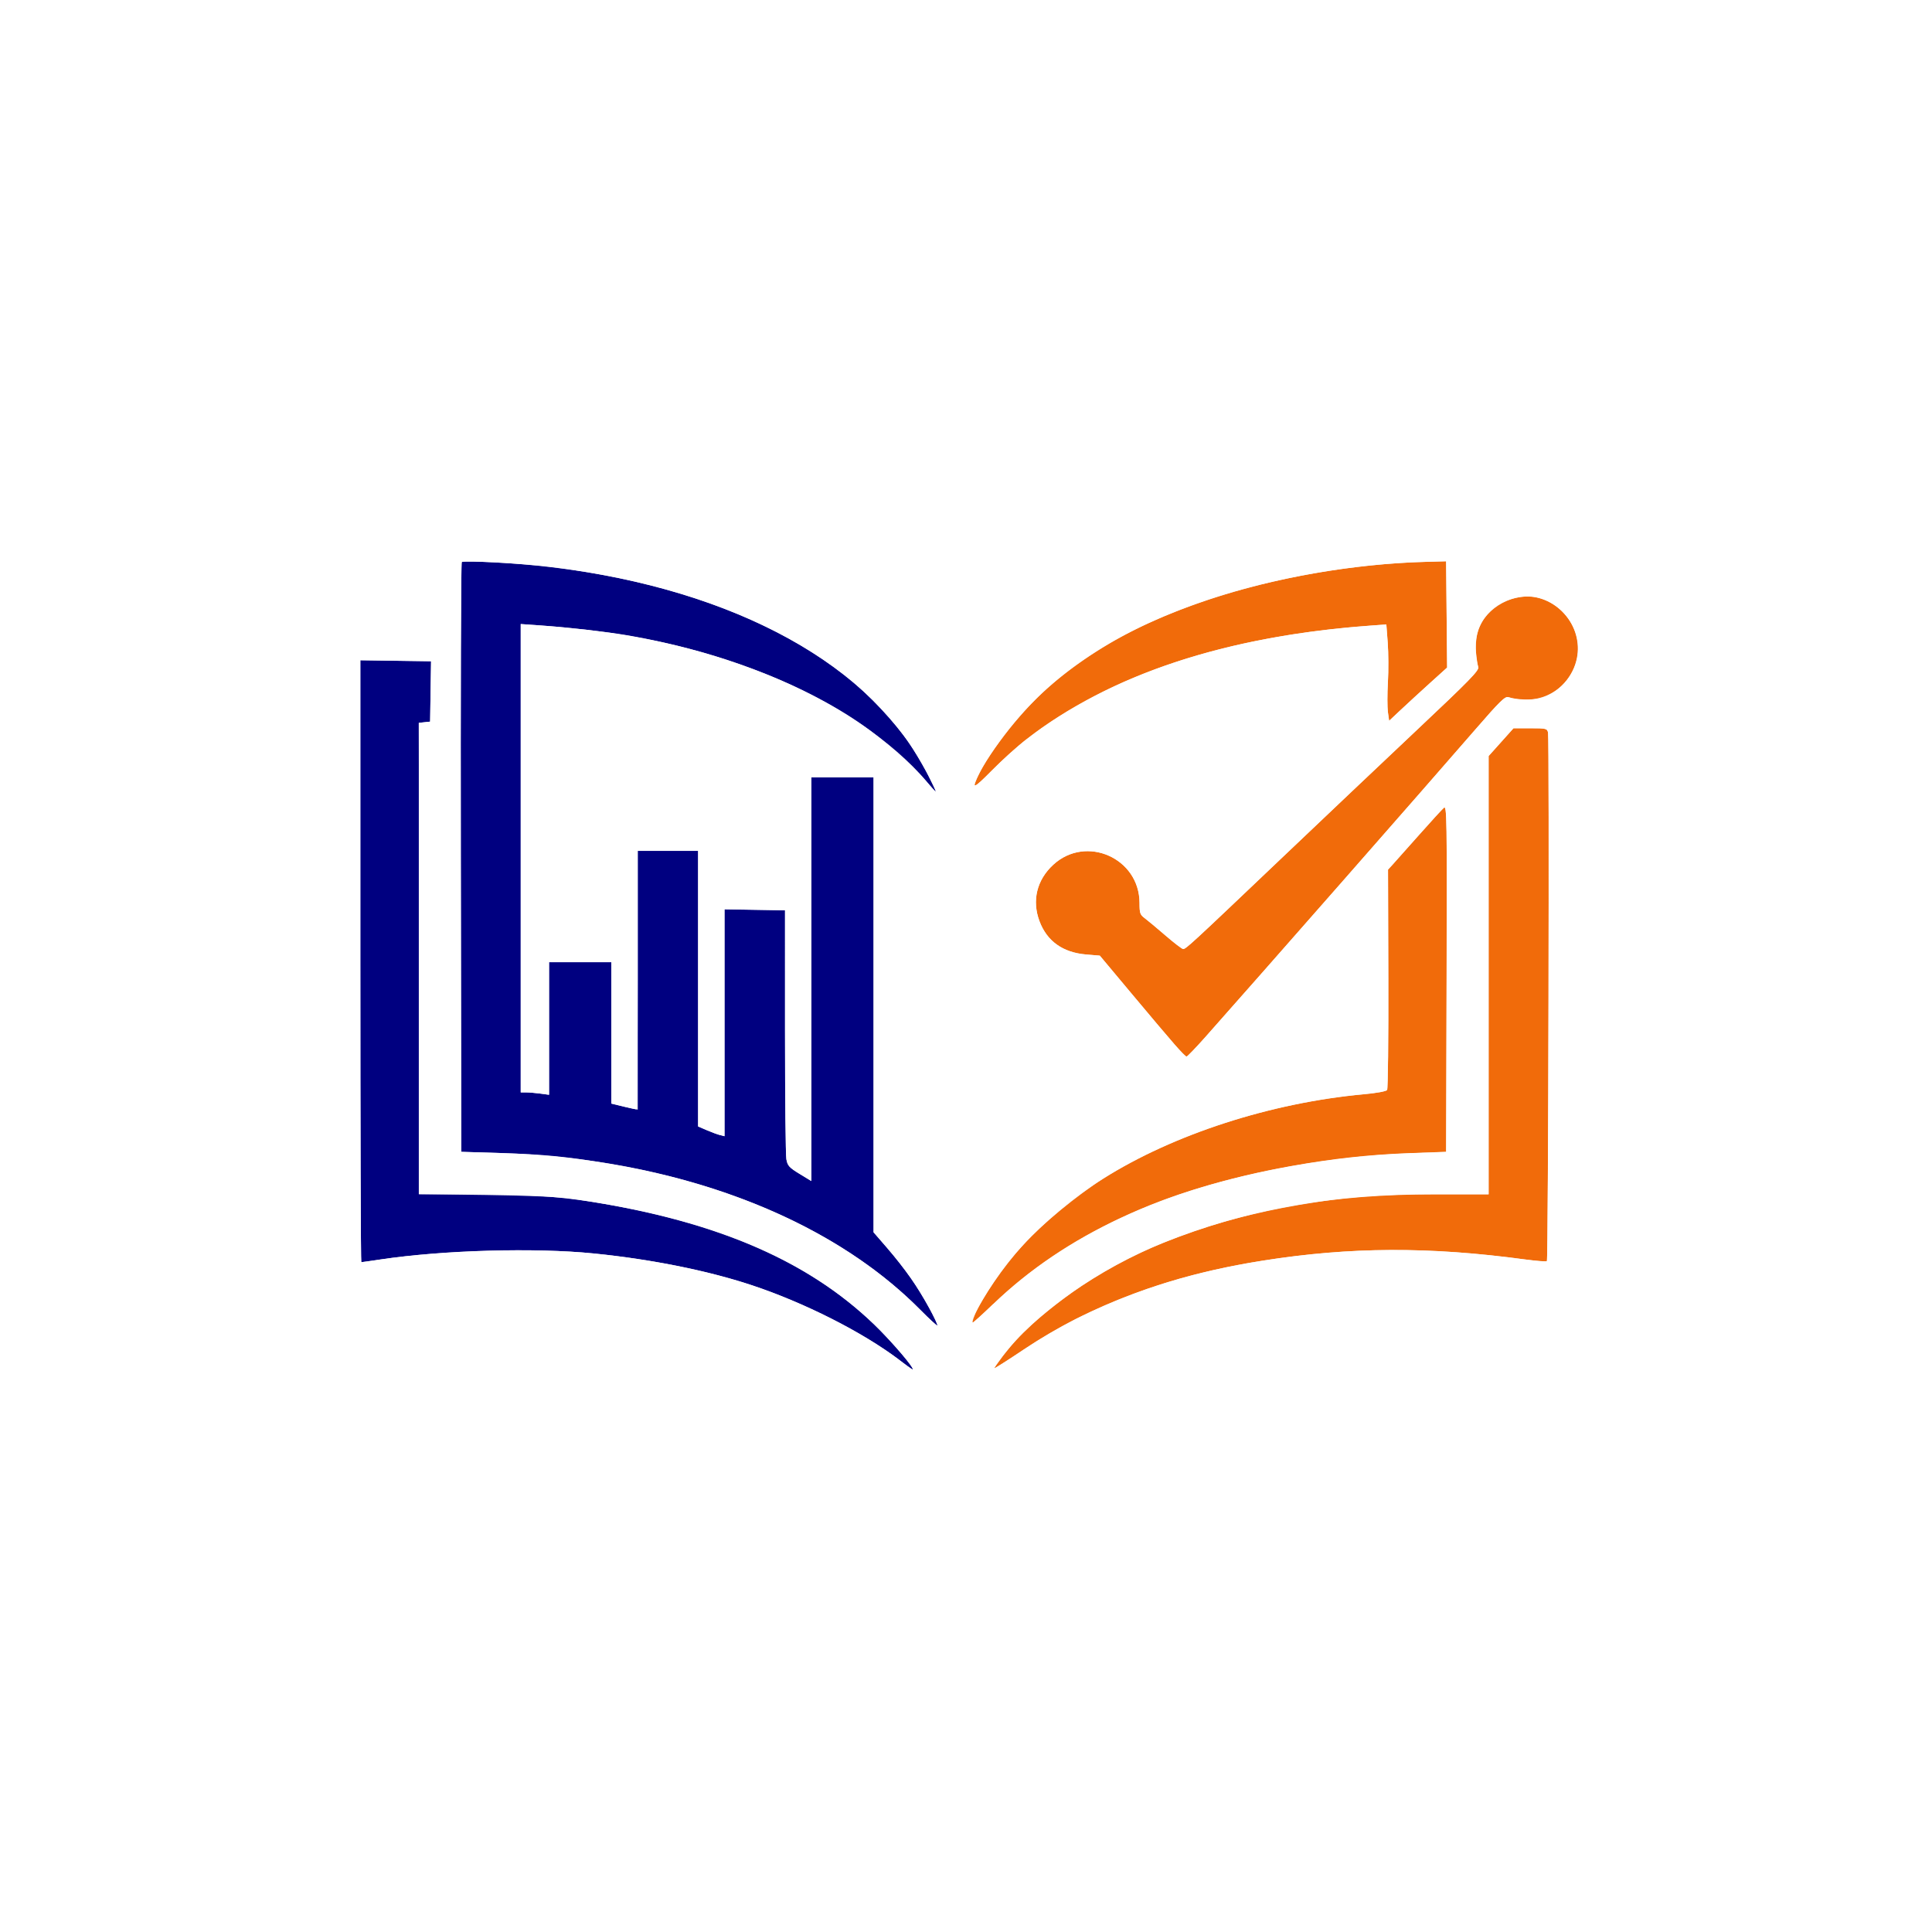
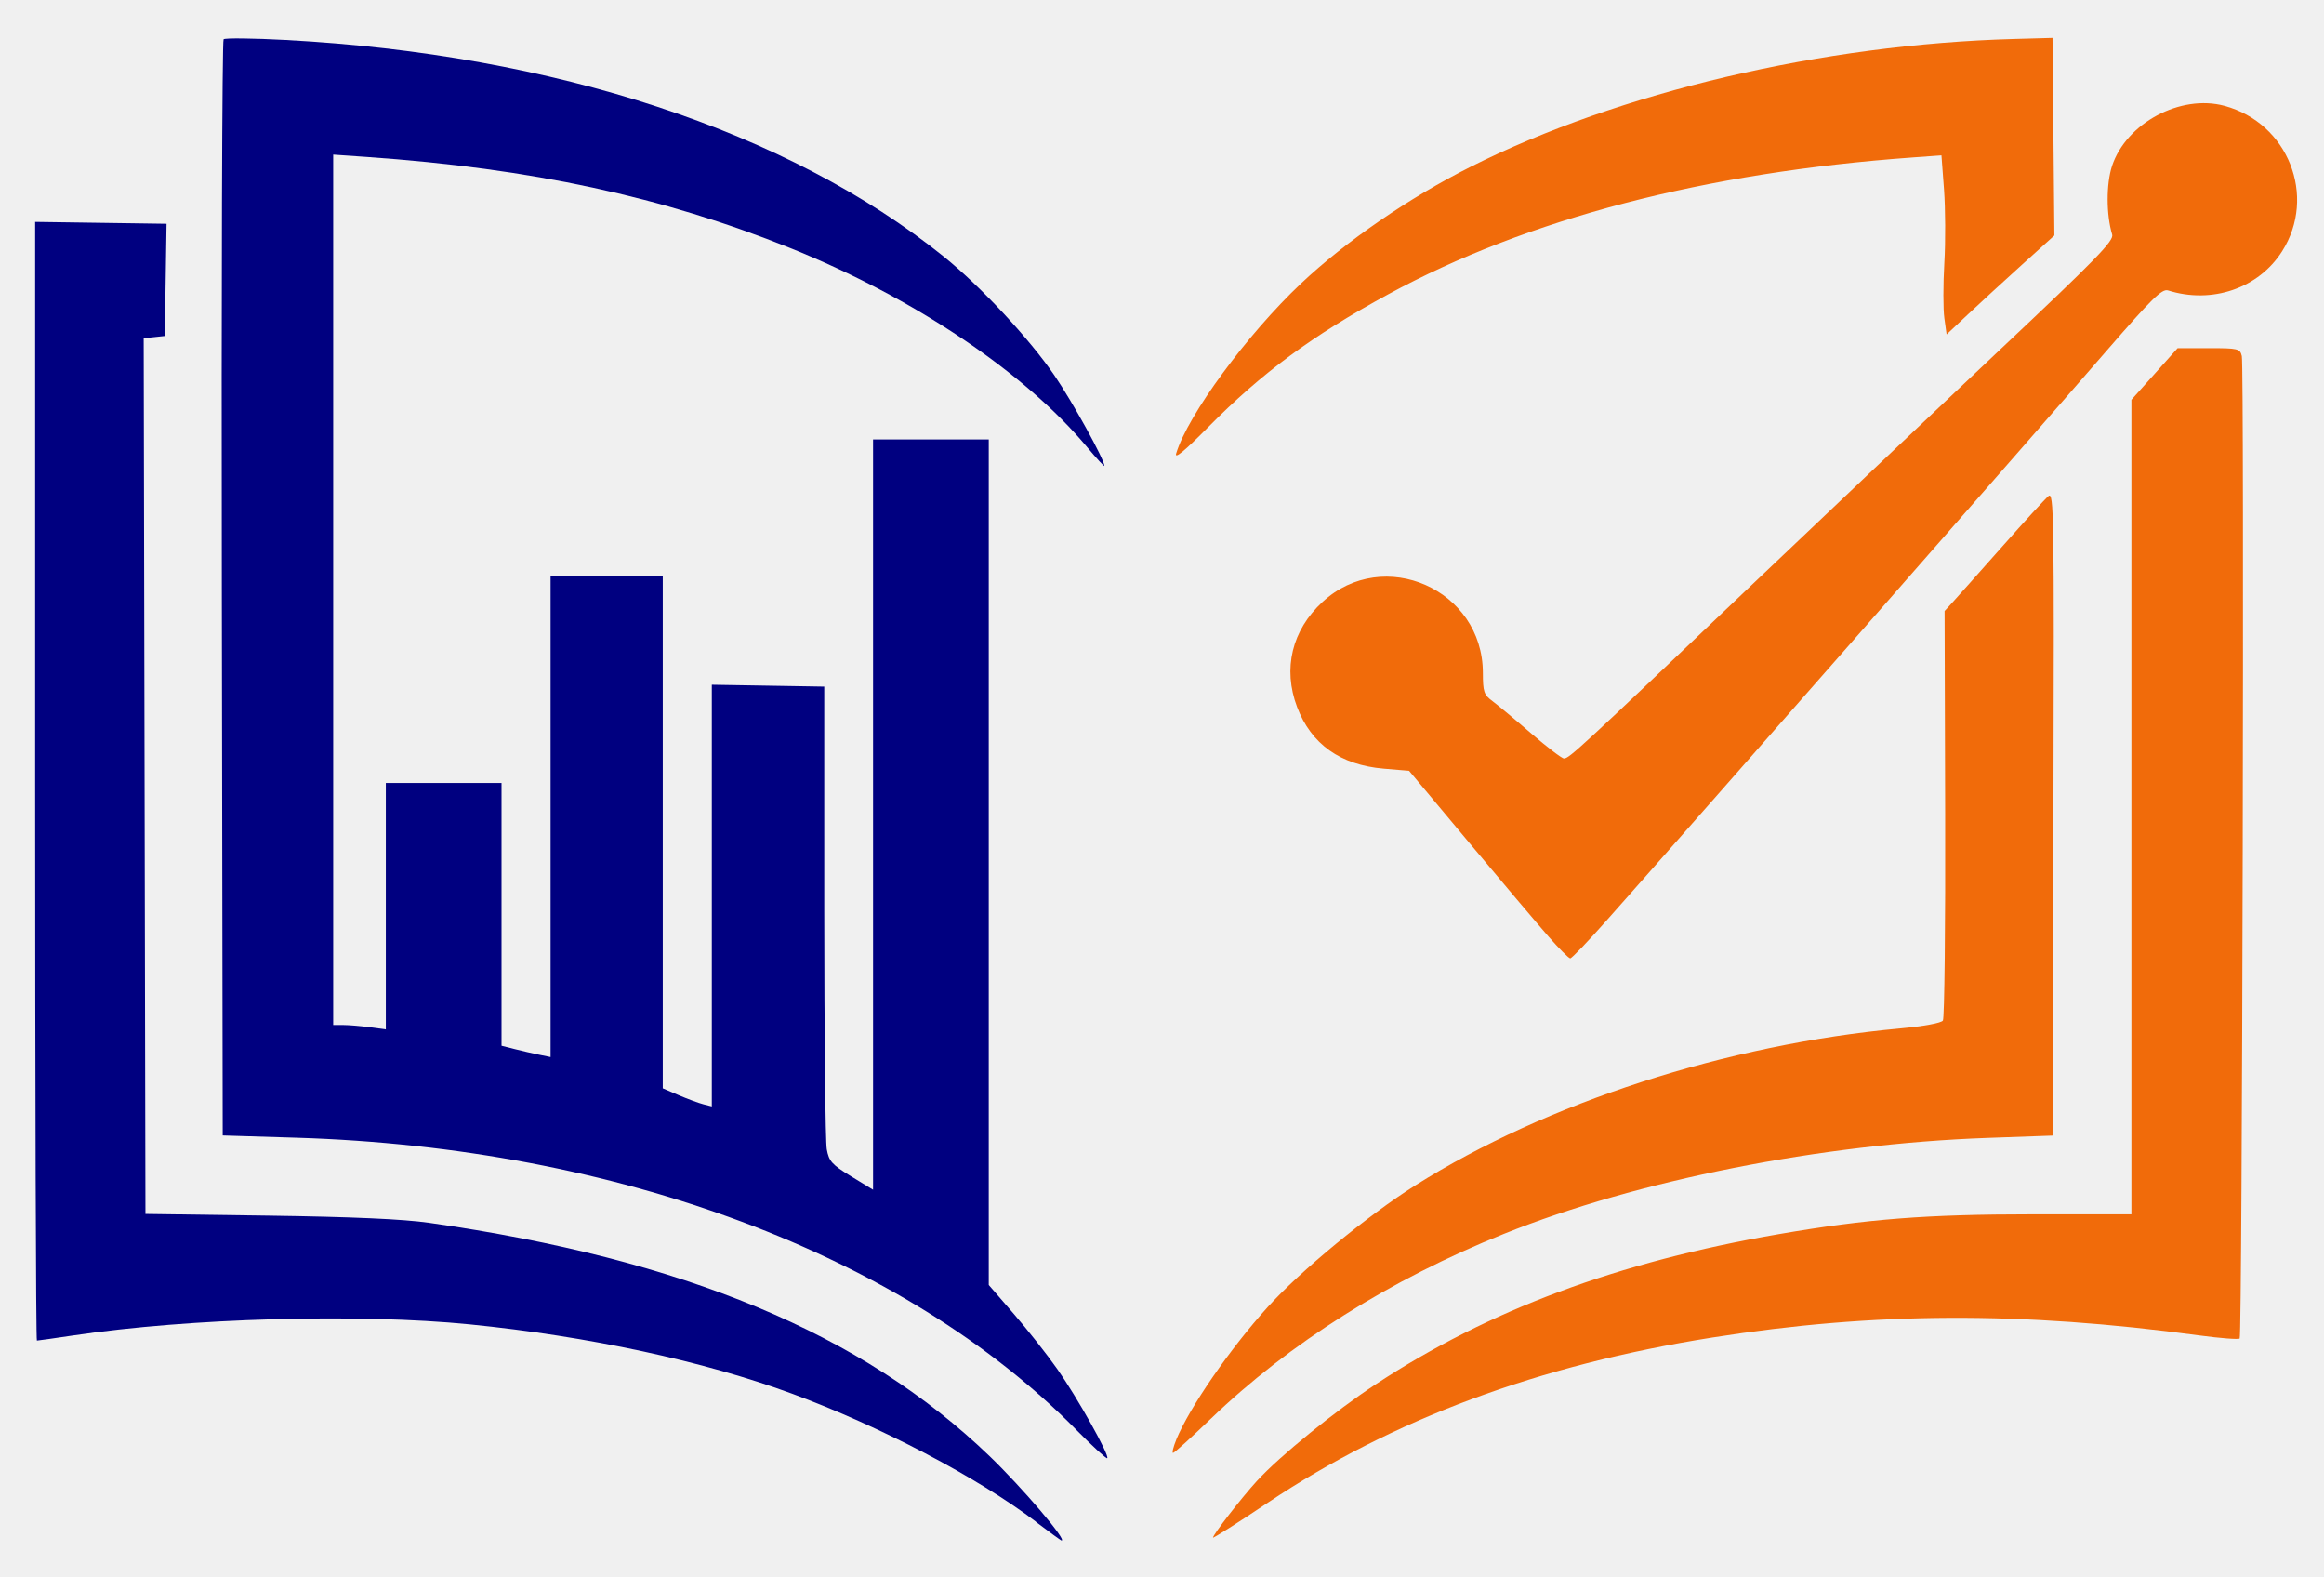
- <svg xmlns="http://www.w3.org/2000/svg" width="57.15mm" height="57.15mm" viewBox="0 0 57.15 57.15" version="1.1" id="svg1" xml:space="preserve">
+ <svg xmlns="http://www.w3.org/2000/svg" width="37.0mm" height="25.1mm" viewBox="10.1 16.0 37.0 25.1" version="1.1" id="svg1" xml:space="preserve">
  <defs id="defs1" />
  <g id="layer1" transform="translate(21.16666,-391.5833)">
    <g id="g47">
      <path style="fill:#000080;stroke-width:0.211" d="m 5.427,431.804 c -0.938,-0.71 -2.473,-1.516 -3.879,-2.036 -1.406,-0.52 -3.251,-0.917 -5.135,-1.105 -1.764,-0.176 -4.455,-0.101 -6.32,0.177 -0.299,0.045 -0.557,0.081 -0.572,0.081 -0.016,0 -0.028,-4.006 -0.028,-8.903 v -8.903 l 1.046,0.015 1.046,0.015 -0.014,0.893 -0.014,0.893 -0.168,0.018 -0.168,0.018 0.014,6.969 0.014,6.969 1.953,0.027 c 1.333,0.019 2.146,0.055 2.561,0.114 4.056,0.579 6.89,1.758 8.923,3.712 0.517,0.497 1.245,1.35 1.147,1.345 -0.009,-6.4e-4 -0.193,-0.134 -0.408,-0.297 z m 0.639,-1.466 c -2.752,-2.786 -7.304,-4.489 -12.415,-4.646 l -1.172,-0.036 -0.014,-8.703 c -0.008,-4.787 0.005,-8.722 0.028,-8.744 0.023,-0.022 0.469,-0.017 0.991,0.011 4.281,0.23 8.003,1.455 10.474,3.447 0.587,0.473 1.362,1.305 1.763,1.892 0.286,0.418 0.795,1.34 0.795,1.439 0,0.018 -0.121,-0.114 -0.27,-0.292 -0.996,-1.195 -2.769,-2.386 -4.725,-3.172 -2.043,-0.821 -4.119,-1.268 -6.739,-1.452 l -0.544,-0.038 v 6.927 6.927 h 0.16 c 0.088,0 0.276,0.016 0.419,0.035 l 0.259,0.035 v -1.961 -1.961 h 0.921 0.921 v 2.091 2.091 l 0.209,0.053 c 0.115,0.029 0.291,0.07 0.391,0.09 l 0.181,0.037 v -3.827 -3.827 h 0.893 0.893 v 4.076 4.076 l 0.256,0.11 c 0.141,0.06 0.317,0.125 0.391,0.144 l 0.134,0.034 v -3.356 -3.356 l 0.895,0.015 0.895,0.015 1.73e-4,3.572 c 9.4e-5,1.965 0.018,3.67 0.04,3.791 0.035,0.193 0.08,0.243 0.388,0.432 l 0.349,0.213 v -5.971 -5.971 h 0.921 0.921 v 6.729 6.729 l 0.396,0.457 c 0.218,0.251 0.533,0.65 0.699,0.887 0.311,0.441 0.833,1.372 0.791,1.413 -0.013,0.013 -0.235,-0.192 -0.495,-0.454 z" id="path41-7" />
      <path style="fill:#f16b0a;stroke-width:0.211" d="m 8.245,432.058 c 0,-0.049 0.455,-0.636 0.696,-0.899 0.367,-0.401 1.243,-1.113 1.899,-1.545 1.794,-1.18 3.848,-1.945 6.418,-2.388 1.399,-0.241 2.342,-0.315 4.045,-0.315 h 1.564 v -6.482 -6.482 l 0.368,-0.411 0.368,-0.411 h 0.496 c 0.468,0 0.498,0.007 0.526,0.126 0.041,0.172 0.008,15.595 -0.034,15.637 -0.018,0.018 -0.307,-0.004 -0.642,-0.049 -2.836,-0.384 -5.173,-0.374 -7.752,0.033 -2.762,0.436 -5.094,1.302 -7.074,2.626 -0.483,0.324 -0.879,0.575 -0.879,0.559 z m -0.585,-1.56 c 0.212,-0.513 0.853,-1.443 1.453,-2.107 0.523,-0.579 1.595,-1.462 2.354,-1.941 2.082,-1.313 4.958,-2.244 7.714,-2.497 0.377,-0.035 0.658,-0.086 0.685,-0.126 0.025,-0.037 0.041,-1.519 0.036,-3.293 l -0.009,-3.225 0.138,-0.151 c 0.076,-0.083 0.427,-0.478 0.781,-0.877 0.353,-0.399 0.684,-0.76 0.735,-0.802 0.086,-0.072 0.092,0.274 0.079,5.051 l -0.014,5.128 -1.036,0.037 c -2.647,0.094 -5.575,0.674 -7.698,1.527 -1.811,0.727 -3.418,1.741 -4.667,2.943 -0.311,0.299 -0.581,0.544 -0.601,0.544 -0.02,0 0.003,-0.094 0.05,-0.209 z m 5.926,-8.009 c -0.168,-0.192 -0.736,-0.864 -1.262,-1.493 l -0.957,-1.144 -0.404,-0.034 c -0.688,-0.058 -1.156,-0.391 -1.379,-0.981 -0.231,-0.611 -0.083,-1.223 0.405,-1.673 0.972,-0.896 2.551,-0.198 2.553,1.128 4.85e-4,0.304 0.016,0.35 0.154,0.452 0.084,0.063 0.361,0.293 0.615,0.513 0.254,0.219 0.489,0.399 0.522,0.399 0.082,0 0.25,-0.155 2.843,-2.623 1.242,-1.182 3.082,-2.925 4.089,-3.874 1.54,-1.45 1.826,-1.743 1.796,-1.842 -0.096,-0.317 -0.096,-0.807 -0.002,-1.093 0.227,-0.683 1.091,-1.145 1.79,-0.956 1.012,0.273 1.474,1.437 0.918,2.314 -0.374,0.59 -1.117,0.845 -1.817,0.624 -0.095,-0.03 -0.256,0.127 -0.976,0.958 -1.424,1.643 -6.416,7.329 -7.965,9.073 -0.293,0.33 -0.552,0.6 -0.576,0.6 -0.023,0 -0.18,-0.157 -0.348,-0.349 z m -5.927,-7.688 c 0.185,-0.611 1.129,-1.895 1.988,-2.706 0.708,-0.668 1.726,-1.368 2.702,-1.858 2.369,-1.189 5.603,-1.949 8.648,-2.033 l 0.614,-0.017 0.015,1.572 0.015,1.572 -0.515,0.465 c -0.283,0.256 -0.669,0.61 -0.858,0.788 l -0.343,0.322 -0.036,-0.259 c -0.02,-0.143 -0.02,-0.539 -8e-5,-0.88 0.02,-0.342 0.017,-0.866 -0.005,-1.166 l -0.041,-0.545 -0.455,0.033 c -3.308,0.238 -6.141,0.977 -8.355,2.18 -1.207,0.656 -2.008,1.247 -2.864,2.113 -0.379,0.383 -0.539,0.515 -0.51,0.419 z" id="path40-1" />
-       <path style="fill:#ffffff;stroke-width:0.211" d="m -21.167,391.583 h 57.15 v 57.15 h -57.15 z m 26.979,40.449 c -0.122,-0.213 -0.698,-0.866 -1.124,-1.276 -1.951,-1.874 -4.597,-3.024 -8.331,-3.619 -1.054,-0.168 -1.983,-0.226 -3.636,-0.226 h -1.499 v -6.973 -6.973 l 0.167,-0.018 0.167,-0.018 0.014,-0.893 0.014,-0.893 -1.046,-0.015 -1.046,-0.015 v 8.903 c 0,4.897 0.013,8.903 0.028,8.903 0.016,0 0.273,-0.036 0.572,-0.081 1.857,-0.277 4.557,-0.353 6.292,-0.177 1.72,0.174 3.393,0.508 4.67,0.933 1.593,0.53 3.278,1.382 4.371,2.209 0.422,0.319 0.446,0.333 0.385,0.228 z m 5.028,-1.523 c 1.708,-0.82 3.337,-1.318 5.358,-1.636 2.579,-0.407 4.916,-0.417 7.752,-0.033 0.335,0.045 0.623,0.067 0.642,0.049 0.042,-0.042 0.075,-15.465 0.034,-15.637 -0.028,-0.119 -0.058,-0.126 -0.526,-0.126 h -0.496 l -0.368,0.411 -0.368,0.411 v 6.482 6.482 H 21.304 c -3.123,0 -5.544,0.433 -8.091,1.447 -1.87,0.745 -3.787,2.104 -4.732,3.358 -0.129,0.172 -0.235,0.325 -0.235,0.341 0,0.016 0.396,-0.235 0.879,-0.559 0.536,-0.359 1.206,-0.745 1.716,-0.99 z m -4.513,-0.221 c -0.315,-0.593 -0.739,-1.198 -1.258,-1.797 l -0.396,-0.457 v -6.729 -6.729 h -0.921 -0.921 v 5.971 5.971 l -0.349,-0.213 c -0.308,-0.188 -0.353,-0.239 -0.388,-0.432 -0.022,-0.12 -0.04,-1.826 -0.04,-3.791 l -1.73e-4,-3.572 -0.895,-0.015 -0.895,-0.015 v 3.356 3.356 l -0.134,-0.034 c -0.074,-0.018 -0.25,-0.083 -0.391,-0.144 l -0.256,-0.11 v -4.076 -4.076 h -0.893 -0.893 v 3.823 c 0,2.103 -0.019,3.823 -0.042,3.823 -0.023,-1.7e-4 -0.13,-0.023 -0.237,-0.05 -0.107,-0.028 -0.264,-0.066 -0.349,-0.085 l -0.153,-0.034 v -2.092 -2.092 h -0.921 -0.921 v 1.961 1.961 l -0.259,-0.035 c -0.142,-0.019 -0.331,-0.035 -0.419,-0.035 h -0.16 v -6.927 -6.927 l 0.544,0.038 c 0.801,0.056 1.981,0.188 2.553,0.285 2.903,0.492 5.64,1.582 7.395,2.943 0.57,0.442 1.222,1.042 1.516,1.396 0.148,0.178 0.27,0.309 0.27,0.292 0,-0.018 -0.104,-0.239 -0.23,-0.491 -1.625,-3.239 -5.644,-5.461 -11.127,-6.15 -0.819,-0.103 -2.607,-0.202 -2.665,-0.147 -0.023,0.022 -0.036,3.956 -0.028,8.743 l 0.014,8.703 1.144,0.035 c 1.291,0.04 1.936,0.102 3.181,0.308 3.859,0.637 7.108,2.158 9.262,4.339 0.259,0.262 0.482,0.467 0.495,0.454 0.013,-0.013 -0.092,-0.239 -0.232,-0.503 z m 1.883,-0.126 c 2.136,-2.058 5.051,-3.41 8.8,-4.083 1.265,-0.227 2.337,-0.343 3.564,-0.387 l 1.036,-0.037 0.014,-5.128 c 0.013,-4.777 0.008,-5.122 -0.079,-5.051 -0.051,0.042 -0.382,0.403 -0.735,0.802 -0.353,0.399 -0.705,0.794 -0.781,0.877 l -0.138,0.151 0.009,3.225 c 0.005,1.774 -0.011,3.256 -0.036,3.293 -0.027,0.04 -0.307,0.092 -0.685,0.126 -2.756,0.253 -5.632,1.184 -7.714,2.497 -1.165,0.735 -2.353,1.821 -3.037,2.778 -0.484,0.677 -0.929,1.479 -0.821,1.479 0.02,0 0.29,-0.245 0.601,-0.544 z m 6.299,-7.925 c 1.549,-1.743 6.542,-7.43 7.965,-9.073 0.72,-0.831 0.88,-0.988 0.976,-0.958 0.255,0.081 0.715,0.093 0.955,0.026 0.532,-0.149 0.968,-0.629 1.082,-1.192 0.194,-0.957 -0.672,-1.915 -1.63,-1.802 -0.87,0.103 -1.442,0.782 -1.364,1.621 0.017,0.188 0.048,0.394 0.067,0.458 0.03,0.098 -0.256,0.391 -1.796,1.842 -1.007,0.949 -2.847,2.692 -4.089,3.874 -2.593,2.468 -2.762,2.623 -2.843,2.623 -0.033,0 -0.268,-0.179 -0.522,-0.399 -0.254,-0.219 -0.531,-0.45 -0.615,-0.513 -0.138,-0.102 -0.154,-0.148 -0.154,-0.452 -0.002,-1.326 -1.581,-2.024 -2.553,-1.128 -0.487,0.449 -0.635,1.061 -0.405,1.673 0.223,0.59 0.691,0.923 1.379,0.981 l 0.404,0.034 0.957,1.144 c 1.204,1.439 1.556,1.842 1.61,1.842 0.023,0 0.283,-0.27 0.576,-0.6 z m -5.315,-8.783 c 2.464,-1.918 5.92,-3.059 10.193,-3.366 l 0.455,-0.033 0.041,0.545 c 0.022,0.3 0.025,0.825 0.005,1.166 -0.02,0.342 -0.019,0.738 8e-5,0.88 l 0.036,0.259 0.343,-0.322 c 0.189,-0.177 0.575,-0.532 0.858,-0.788 l 0.515,-0.465 -0.015,-1.572 -0.015,-1.572 -0.614,0.017 c -2.103,0.058 -4.464,0.467 -6.387,1.107 -2.536,0.844 -4.395,2.014 -5.741,3.611 -0.408,0.484 -0.87,1.148 -1.055,1.515 -0.26,0.516 -0.202,0.507 0.355,-0.057 0.304,-0.307 0.765,-0.725 1.026,-0.927 z" id="path39-0" />
    </g>
  </g>
</svg>
